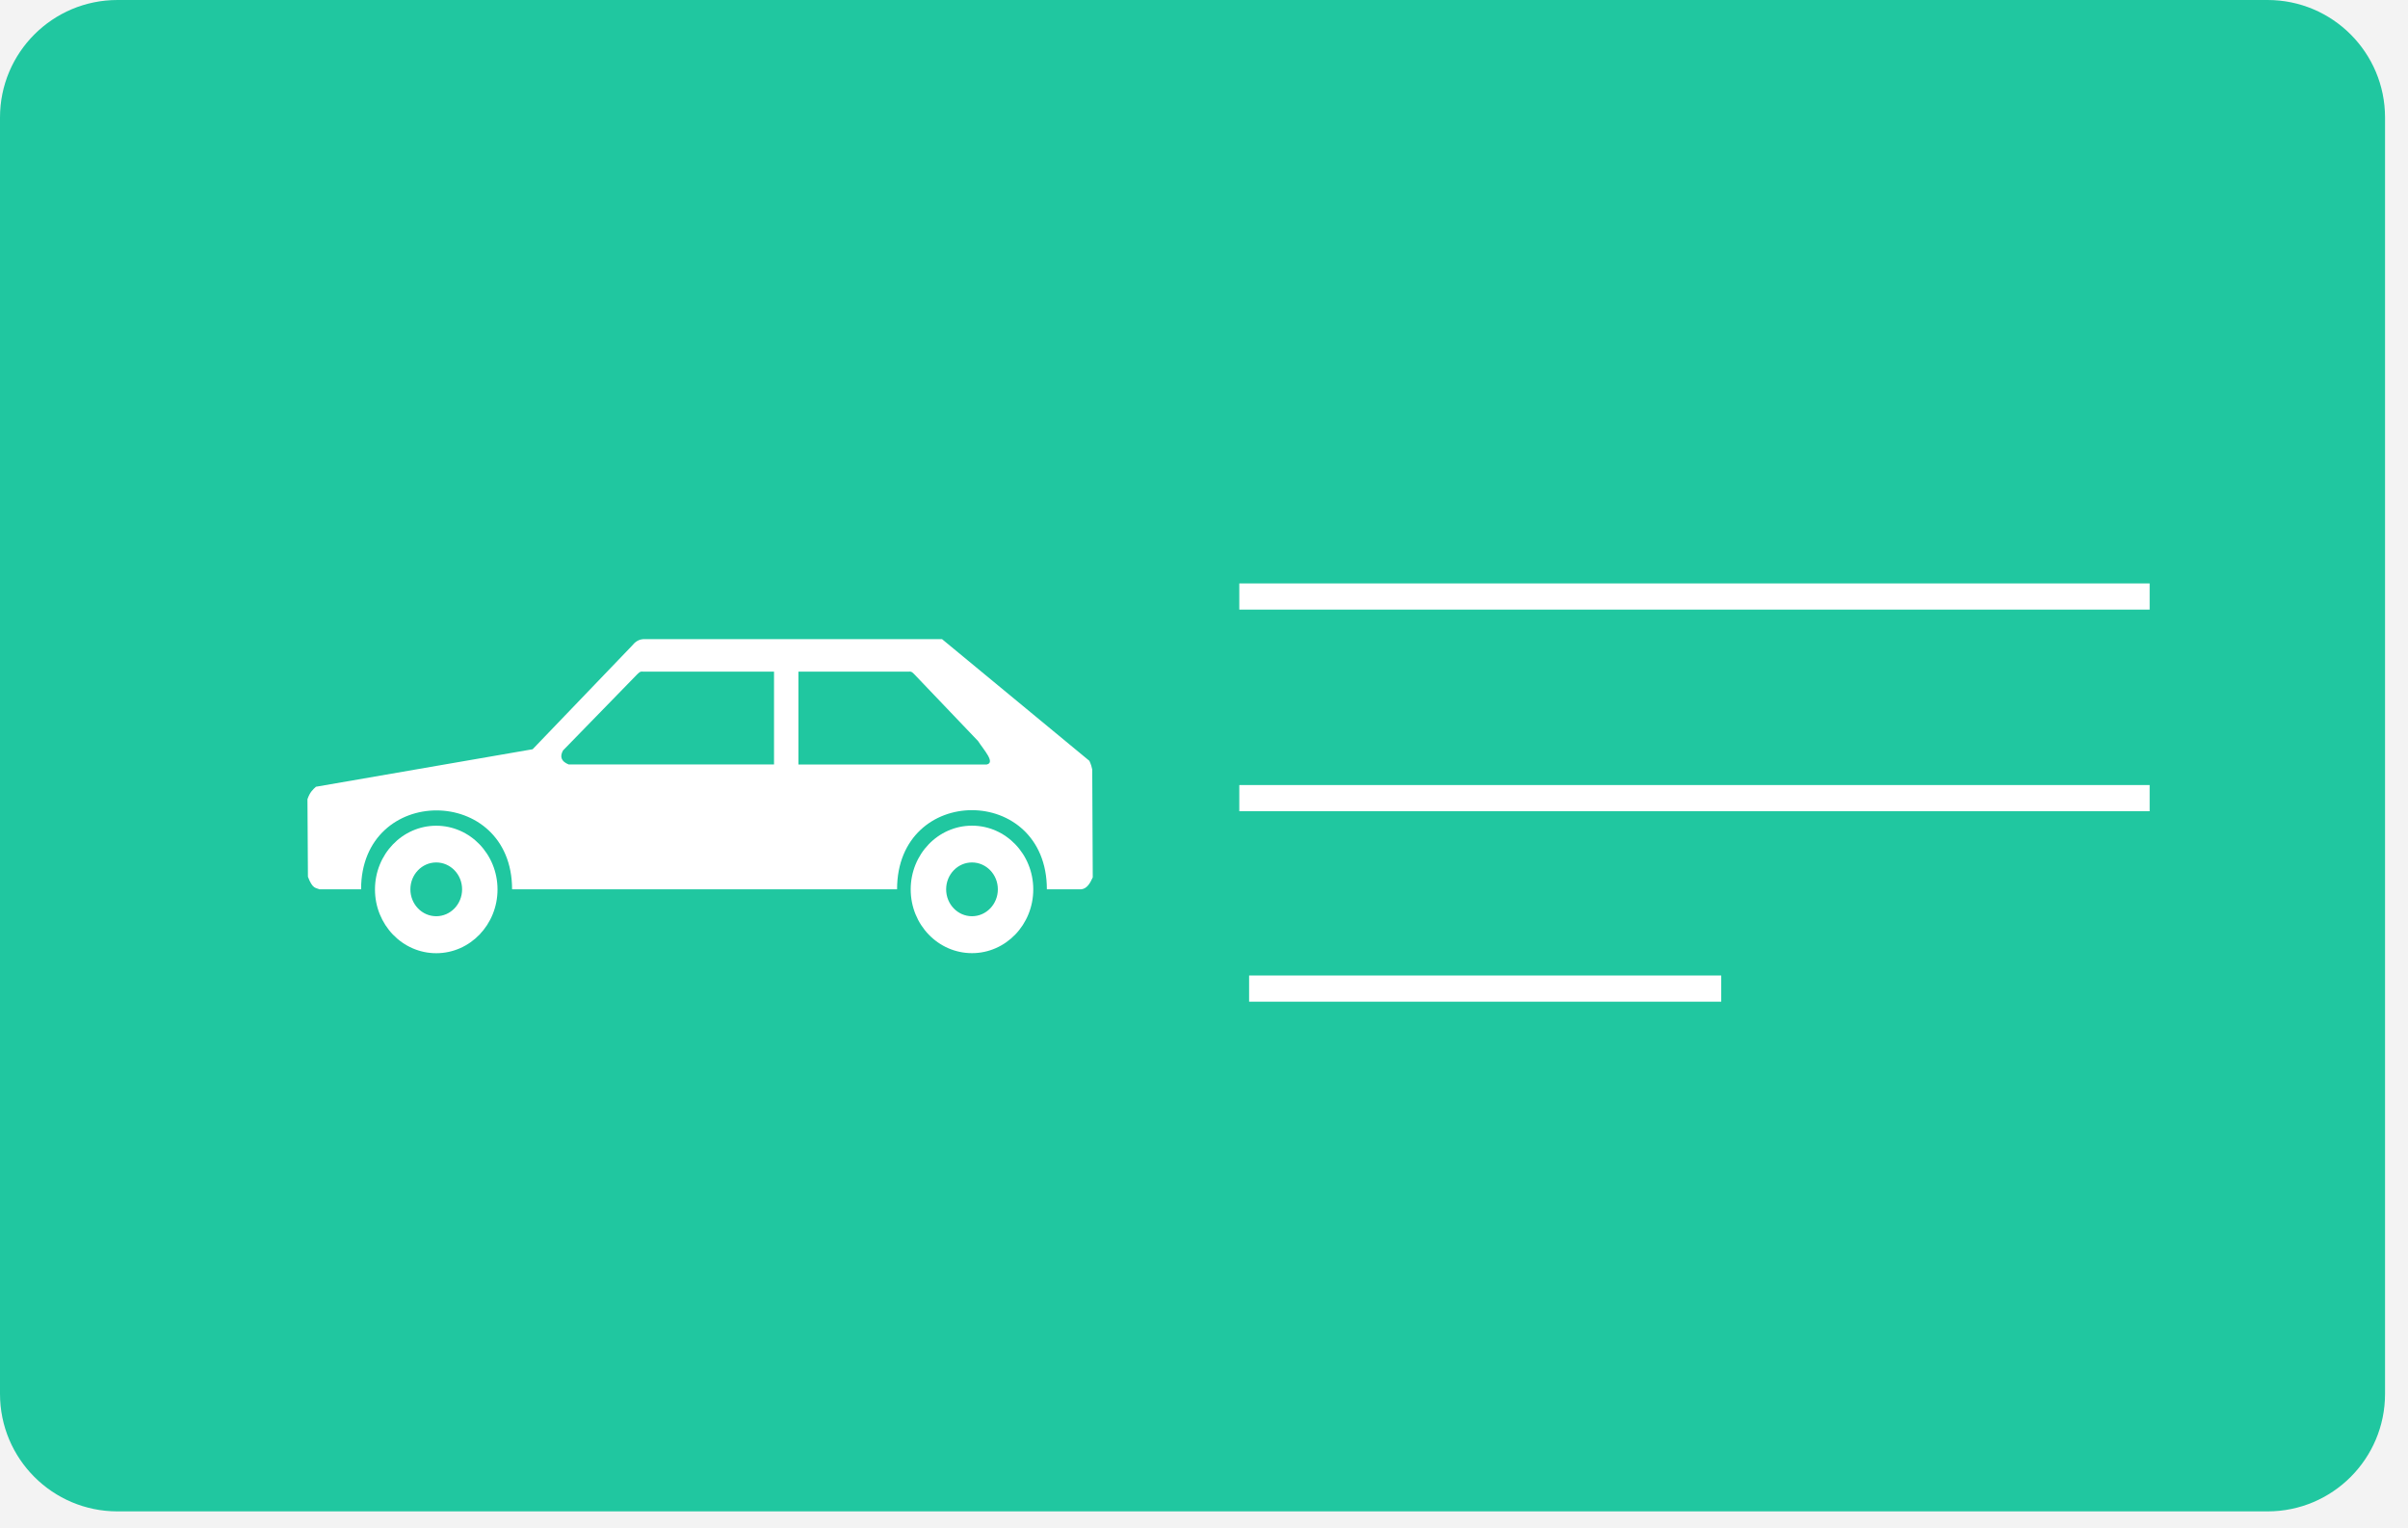
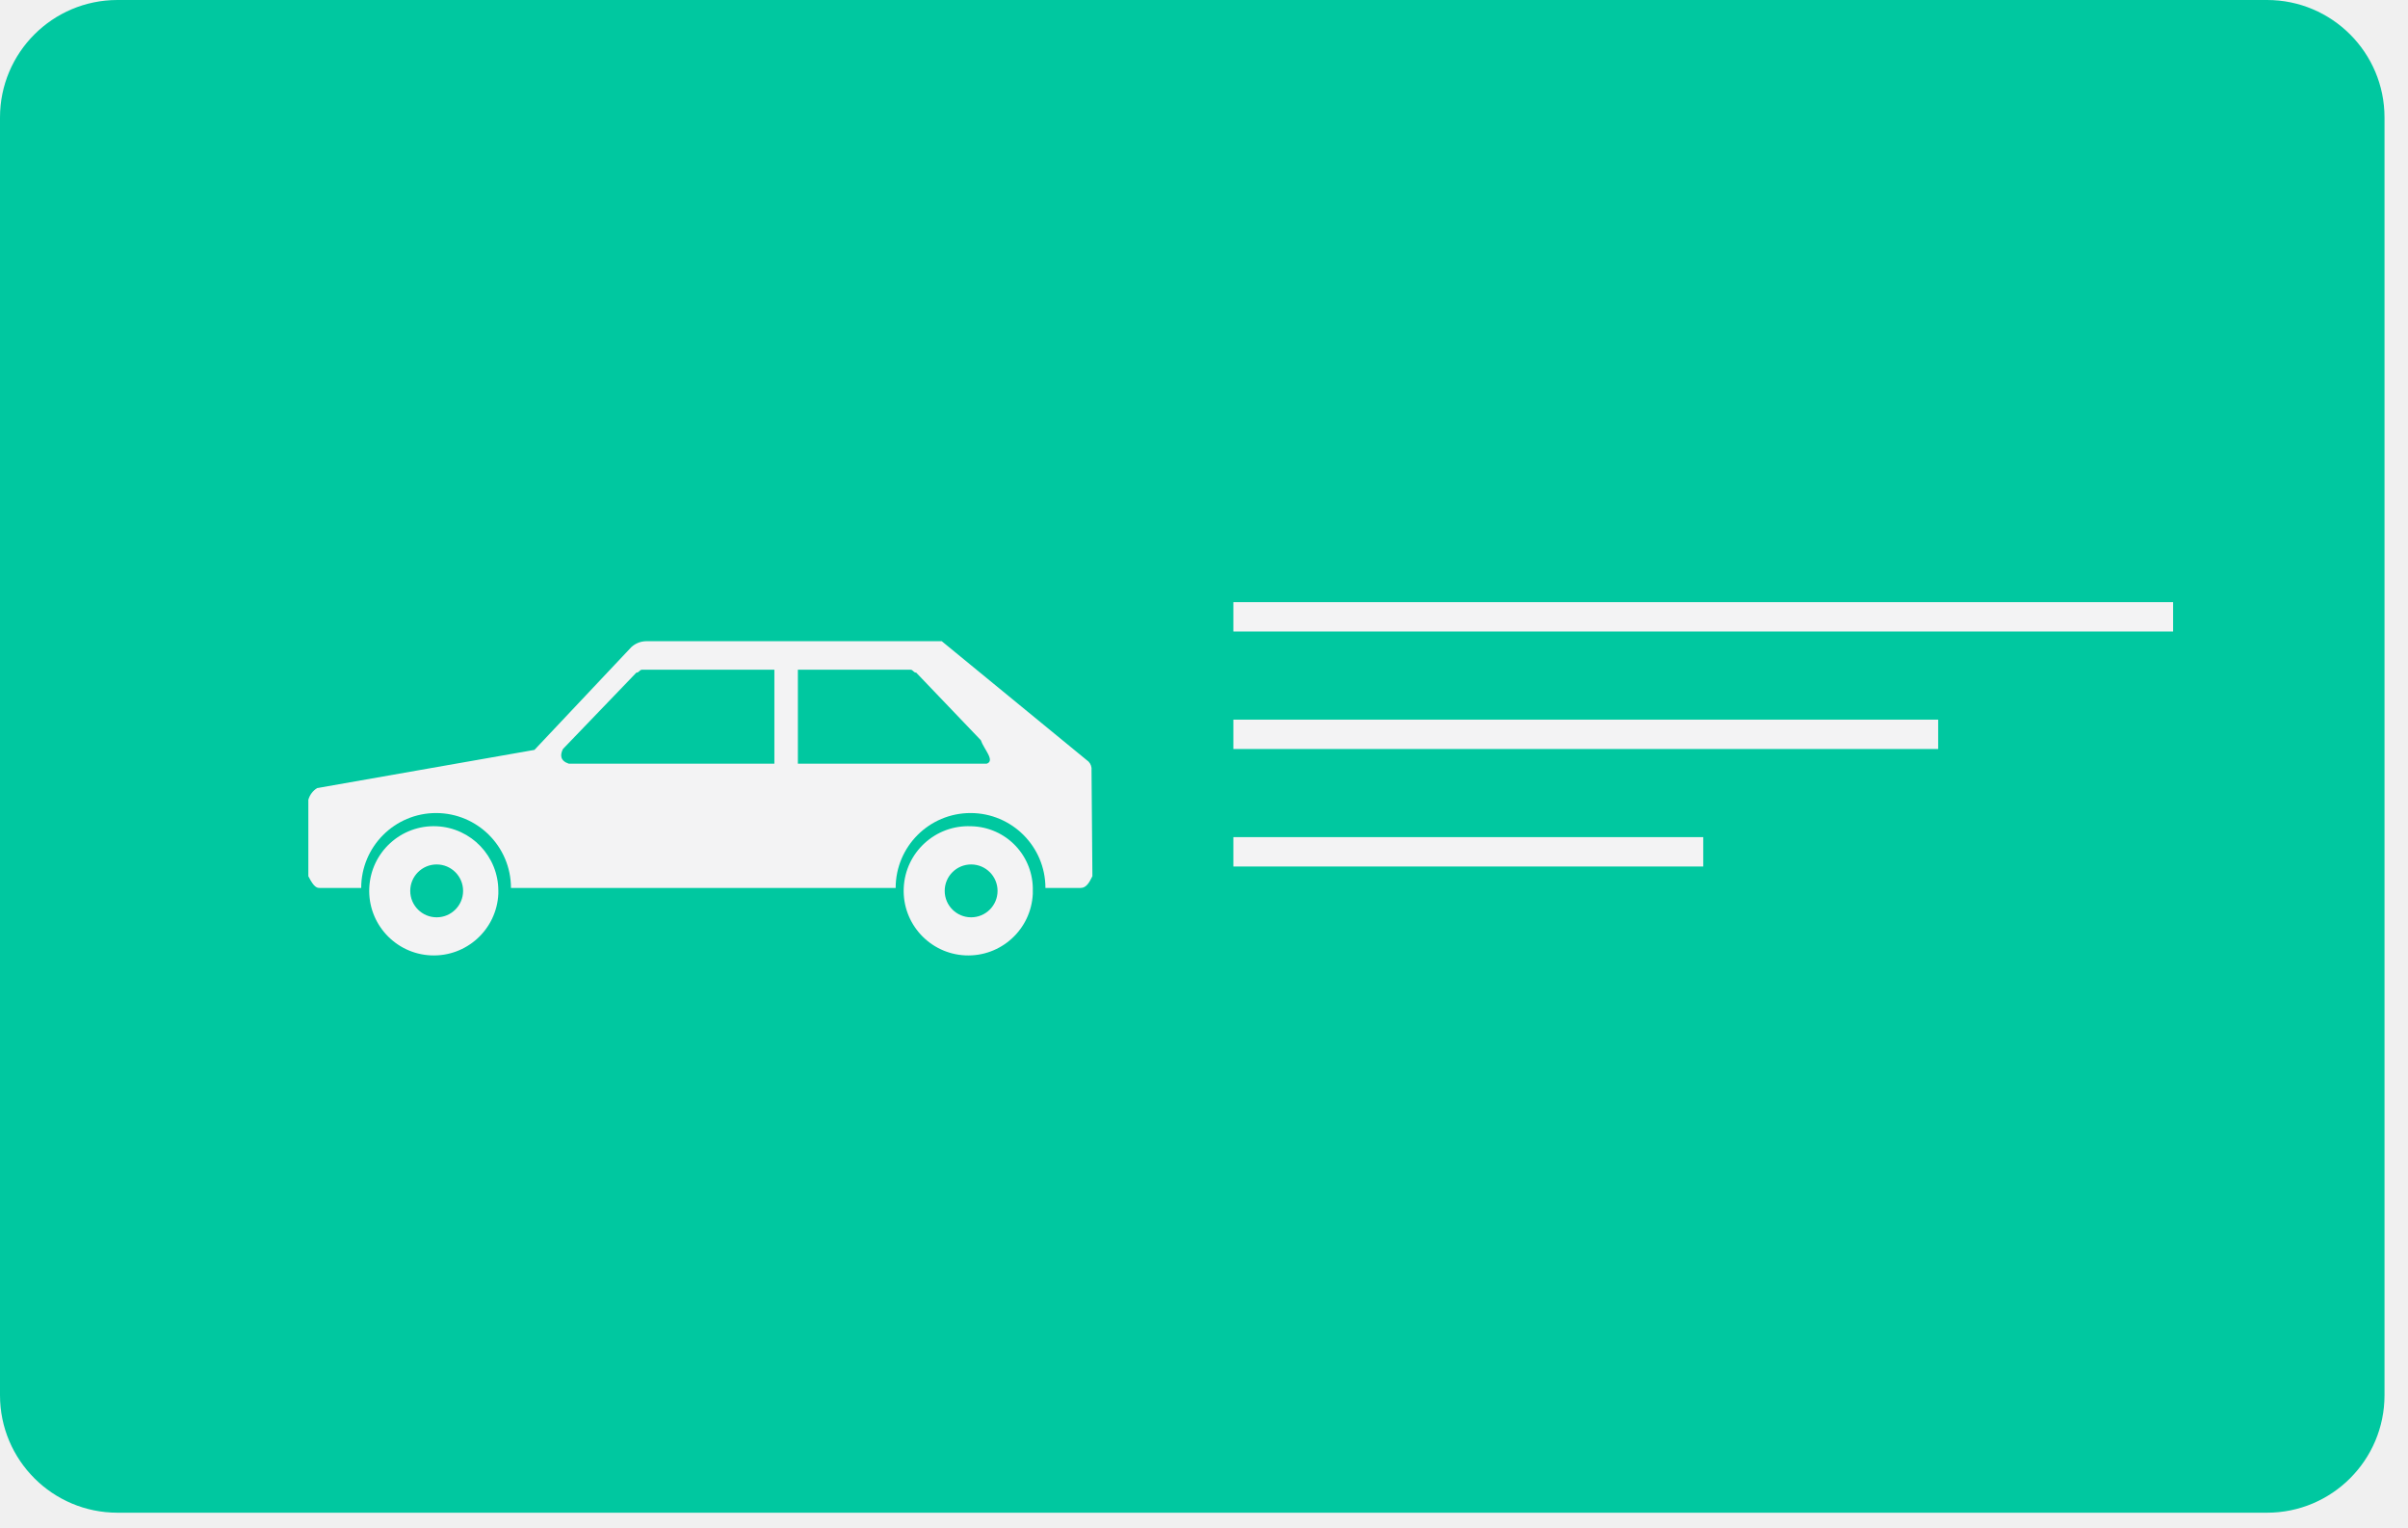
- <svg xmlns="http://www.w3.org/2000/svg" xmlns:xlink="http://www.w3.org/1999/xlink" width="82px" height="52px" viewBox="0 0 82 52" version="1.1">
-   <defs>
-     <rect id="path-1" x="0" y="0" width="140" height="140" rx="5" />
-     <mask id="mask-2" maskContentUnits="userSpaceOnUse" maskUnits="objectBoundingBox" x="0" y="0" width="140" height="140" fill="white">
-       <use xlink:href="#path-1" />
-     </mask>
-   </defs>
-   <g id="Page-1" stroke="none" stroke-width="1" fill="none" fill-rule="evenodd">
-     <g id="02" transform="translate(-829, -559)">
-       <g id="Group-6" transform="translate(470, 212)" fill="#F3F3F3">
-         <rect id="Rectangle-160" x="0" y="0" width="500" height="600" rx="3" />
-       </g>
-       <g id="Group-7" transform="translate(800, 515)">
-         <use id="Rectangle-186" stroke="#20c7a0" mask="url(#mask-2)" stroke-width="2" xlink:href="#path-1" />
-         <g id="Group-2" transform="translate(29, 44)">
-           <rect id="Shape" fill="#20c7a0" x="0" y="0" width="81.218" height="51.455" rx="4" />
-           <g id="Page-1" transform="translate(9.87402, 19.82596)" fill="#FFFFFF">
-             <path d="M27.32,6.371 C27.306,6.292 27.278,6.198 27.223,6.077 L22.206,1.934 L12.11,1.934 C11.876,1.919 11.749,2.033 11.639,2.167 L8.264,5.682 L0.885,6.959 C0.782,7.052 0.678,7.143 0.596,7.383 L0.612,10.024 C0.772,10.447 0.881,10.392 1.002,10.451 L2.422,10.451 C2.422,6.862 7.564,6.876 7.564,10.451 L20.674,10.451 C20.674,6.854 25.775,6.862 25.775,10.451 L26.94,10.451 C27.135,10.433 27.245,10.253 27.338,10.043 L27.32,6.371 Z M16.484,6.2 L9.49,6.2 C9.224,6.091 9.188,5.925 9.299,5.723 L11.813,3.143 C11.87,3.093 11.915,3.024 12.013,3.039 L16.484,3.039 L16.484,6.2 Z M23.727,6.201 L17.315,6.201 L17.315,3.04 L21.078,3.04 C21.176,3.024 21.221,3.094 21.276,3.145 L23.431,5.402 C23.631,5.711 24.03,6.137 23.727,6.201 L23.727,6.201 Z" id="Fill-1" />
-             <path d="M4.981,8.286 C3.828,8.286 2.895,9.258 2.895,10.456 C2.895,11.655 3.829,12.626 4.981,12.626 C6.134,12.626 7.068,11.654 7.068,10.456 C7.068,9.256 6.133,8.286 4.981,8.286 L4.981,8.286 Z M4.981,11.367 C4.495,11.367 4.101,10.957 4.101,10.451 C4.101,9.946 4.495,9.536 4.981,9.536 C5.467,9.536 5.862,9.946 5.862,10.451 C5.862,10.957 5.467,11.367 4.981,11.367 L4.981,11.367 Z" id="Fill-2" />
-             <path d="M23.225,8.284 C22.072,8.284 21.138,9.256 21.138,10.454 C21.138,11.654 22.073,12.624 23.225,12.624 C24.378,12.624 25.312,11.652 25.312,10.454 C25.312,9.255 24.378,8.284 23.225,8.284 L23.225,8.284 Z M23.225,11.367 C22.739,11.367 22.345,10.957 22.345,10.451 C22.345,9.946 22.739,9.536 23.225,9.536 C23.711,9.536 24.106,9.946 24.106,10.451 C24.106,10.957 23.711,11.367 23.225,11.367 L23.225,11.367 Z" id="Fill-3" />
-             <rect id="Rectangle-78" x="32.328" y="0.037" width="31" height="0.891" />
-             <rect id="Rectangle-78" x="32.662" y="13.385" width="16.077" height="0.891" />
-             <rect id="Rectangle-78" x="32.328" y="6.901" width="31" height="0.891" />
-           </g>
+ <svg xmlns="http://www.w3.org/2000/svg" width="82px" height="52px" viewBox="0 0 82 52" version="1.1">
+   <defs />
+   <g id="Symbols" stroke="none" stroke-width="1" fill="none" fill-rule="evenodd">
+     <g id="icons/drivers-licence/hover" transform="translate(-19, -38)" fill-rule="nonzero">
+       <g id="drivers-licence-hover" transform="translate(19, 38)">
+         <path d="M4,0 L77.2,0 C79.409,1.3527075e-16 81.2,1.791 81.2,4 L81.2,47.5 C81.2,49.709 79.409,51.5 77.2,51.5 L4,51.5 C1.791,51.5 2.705415e-16,49.709 0,47.5 L0,4 C-2.705415e-16,1.791 1.791,4.05812251e-16 4,0 Z" id="Shape" fill="#00C8A0" />
+         <g id="Page-1-2" transform="translate(10, 20)" fill="#F3F3F4">
+           <path d="M27.17,6.23 C27.183,6.12 27.147,6.01 27.07,5.93 L22.07,1.83 L12,1.83 C11.815,1.833 11.637,1.905 11.5,2.03 L8.2,5.53 L0.8,6.83 C0.653,6.92 0.546,7.063 0.5,7.23 L0.5,9.83 C0.7,10.23 0.8,10.23 0.9,10.23 L2.3,10.23 C2.3,8.822 3.442,7.68 4.85,7.68 C6.258,7.68 7.4,8.822 7.4,10.23 L20.5,10.23 C20.5,8.822 21.642,7.68 23.05,7.68 C24.458,7.68 25.6,8.822 25.6,10.23 L26.8,10.23 C27,10.23 27.1,10.03 27.2,9.83 L27.17,6.23 Z M16.37,6 L9.37,6 C9.07,5.9 9.07,5.7 9.17,5.5 L11.67,2.9 C11.77,2.9 11.77,2.8 11.87,2.8 L16.37,2.8 L16.37,6 Z M23.57,6 L17.17,6 L17.17,2.8 L21,2.8 C21.1,2.8 21.1,2.9 21.2,2.9 L23.4,5.2 C23.5,5.5 23.9,5.9 23.6,6 L23.57,6 Z" id="Fill-1" />
+           <path d="M4.87,8.13 C3.657,8.076 2.629,9.015 2.575,10.229 C2.52,11.442 3.459,12.47 4.672,12.526 C5.885,12.581 6.914,11.643 6.97,10.43 C6.97,10.43 6.97,10.36 6.97,10.33 C6.971,9.153 6.046,8.184 4.87,8.13 L4.87,8.13 Z M4.87,11.23 C4.373,11.23 3.97,10.827 3.97,10.33 C3.97,9.833 4.373,9.43 4.87,9.43 C5.367,9.43 5.77,9.833 5.77,10.33 L5.77,10.33 C5.77,10.827 5.367,11.23 4.87,11.23 L4.87,11.23 Z" id="Fill-2" />
+           <path d="M23.07,8.13 C21.857,8.076 20.829,9.015 20.775,10.229 C20.72,11.442 21.659,12.47 22.872,12.526 C24.085,12.581 25.114,11.643 25.17,10.43 C25.17,10.43 25.17,10.36 25.17,10.33 C25.186,9.762 24.976,9.212 24.586,8.799 C24.196,8.386 23.658,8.146 23.09,8.13 L23.07,8.13 Z M23.07,11.23 C22.573,11.23 22.17,10.827 22.17,10.33 C22.17,9.833 22.573,9.43 23.07,9.43 C23.567,9.43 23.97,9.833 23.97,10.33 C23.97,10.827 23.567,11.23 23.07,11.23 L23.07,11.23 Z" id="Fill-3" />
+           <rect id="Rectangle-78" x="32" y="0.5" width="32" height="1" />
+           <rect id="Rectangle-78-2" x="32" y="8.5" width="16" height="1" />
+           <rect id="Rectangle-78-3" x="32" y="4.5" width="24" height="1" />
        </g>
      </g>
    </g>
  </g>
</svg>
